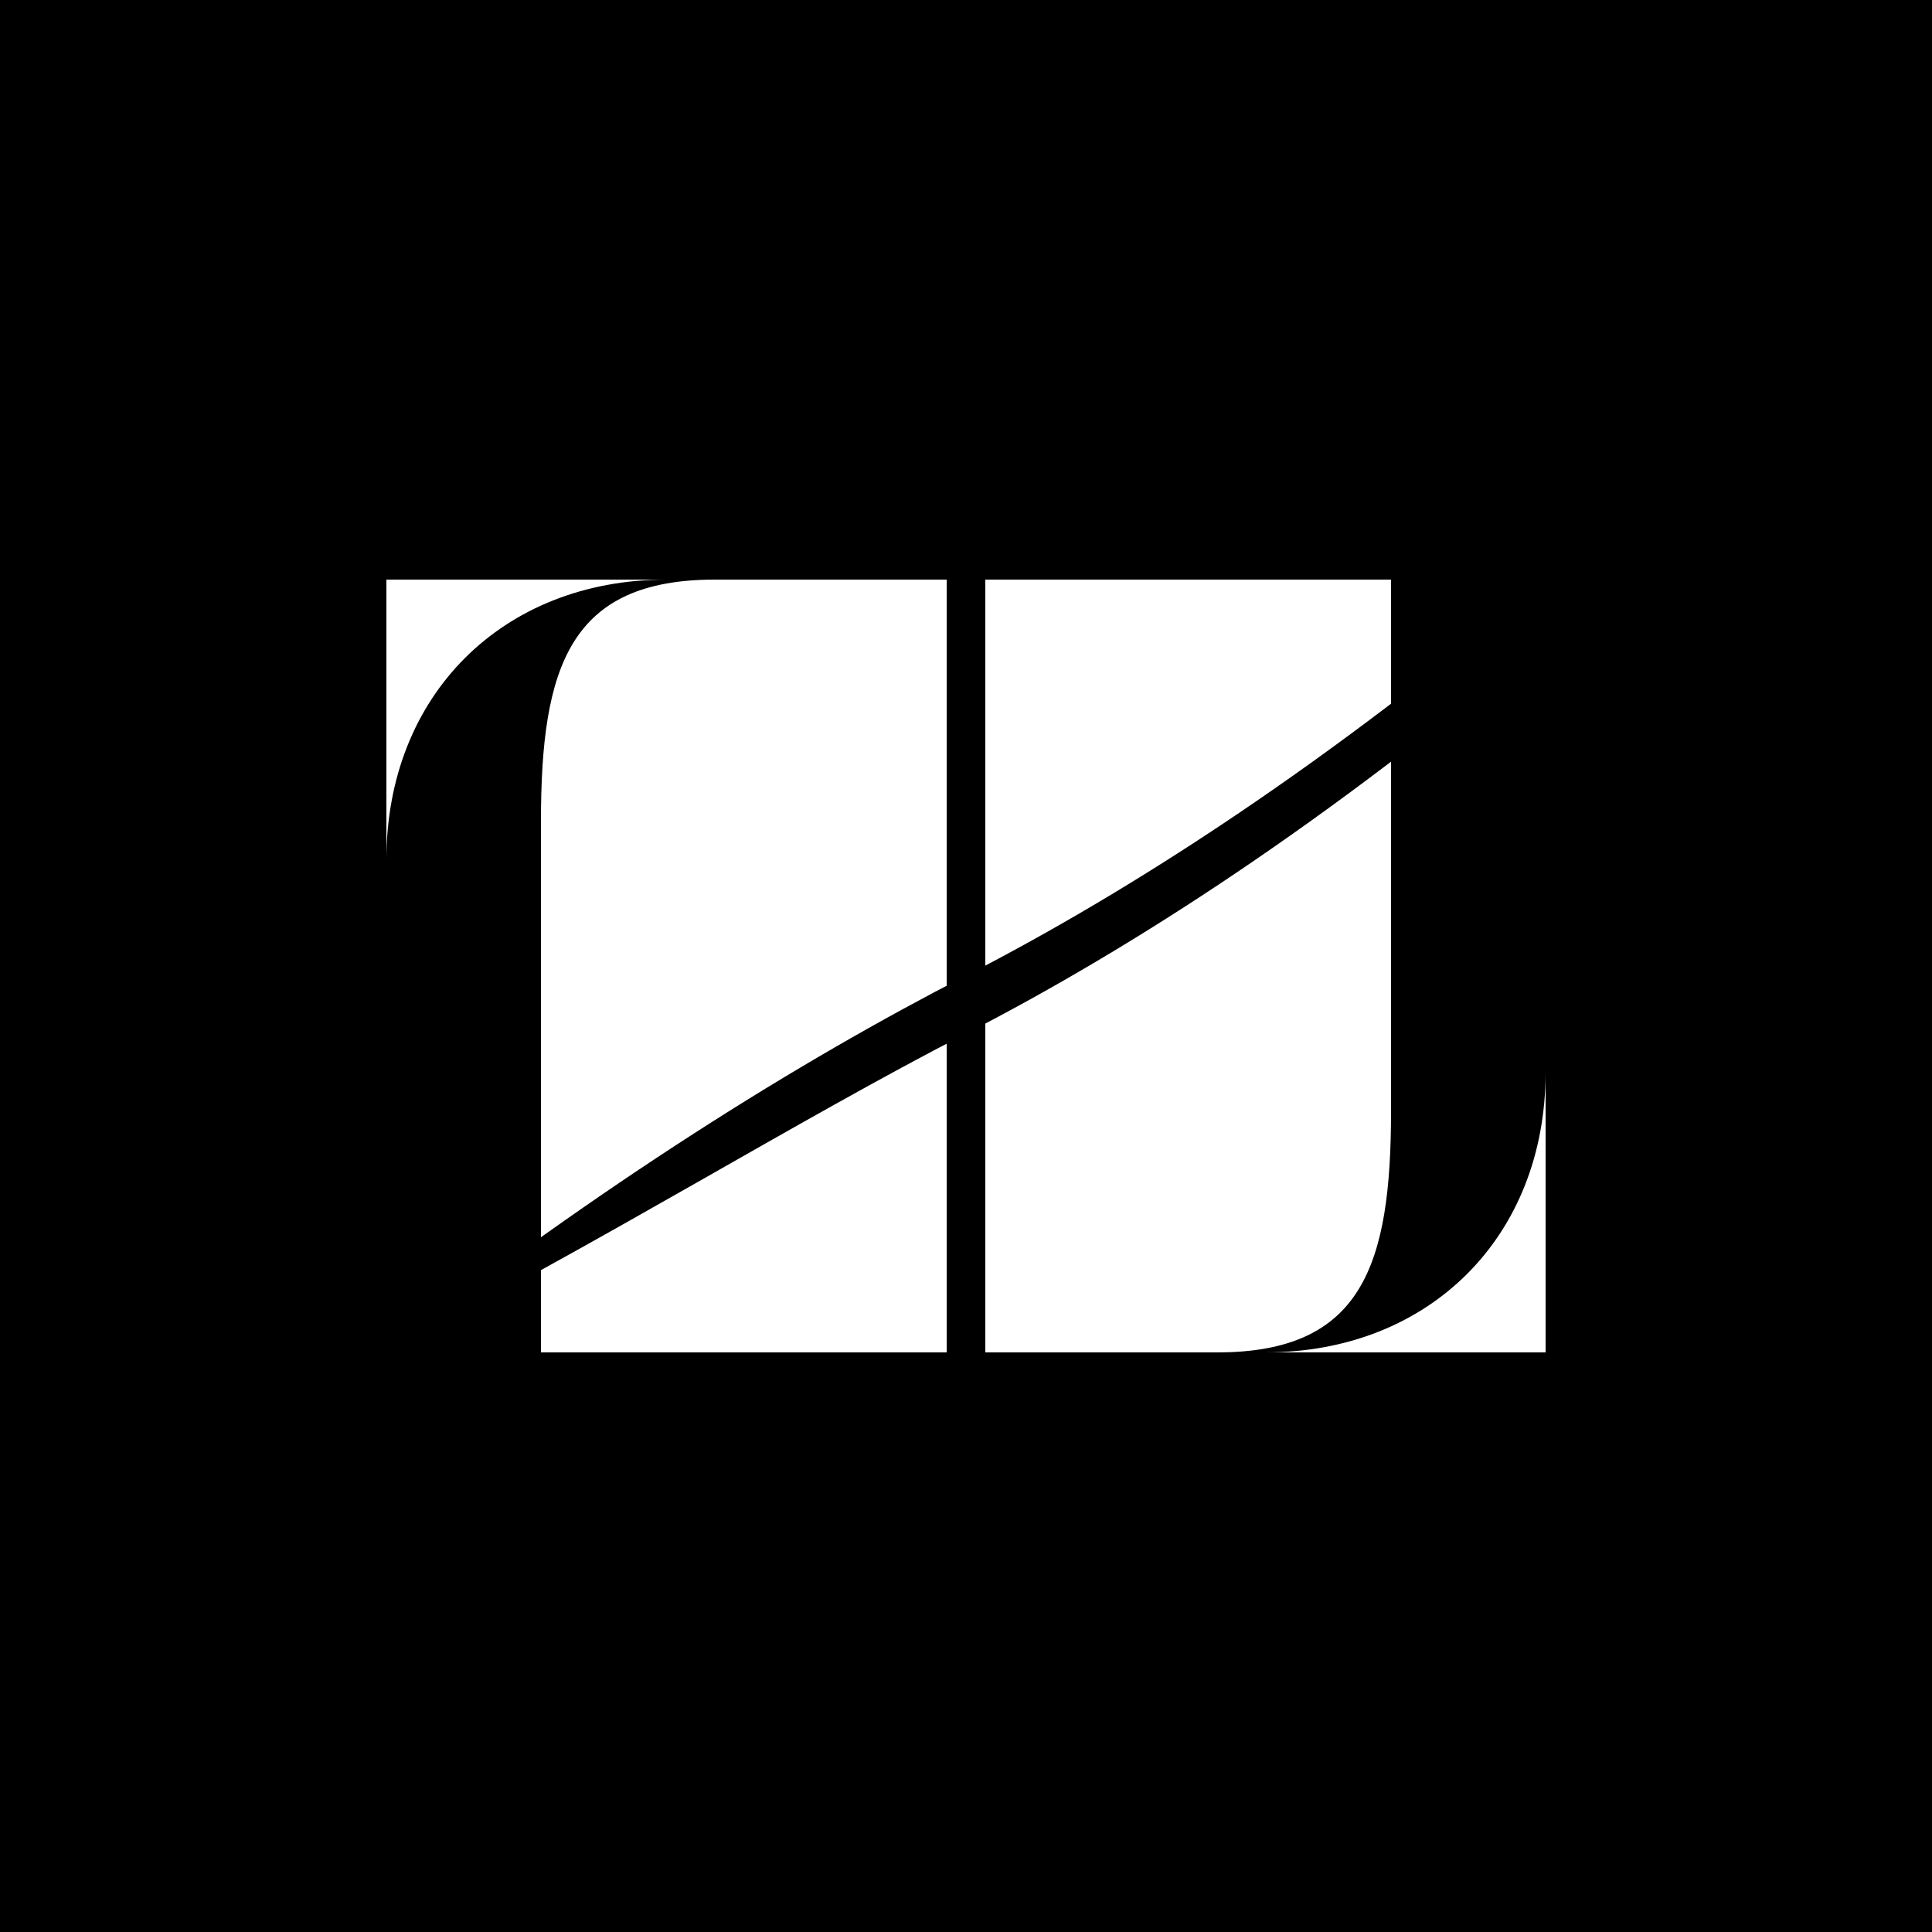
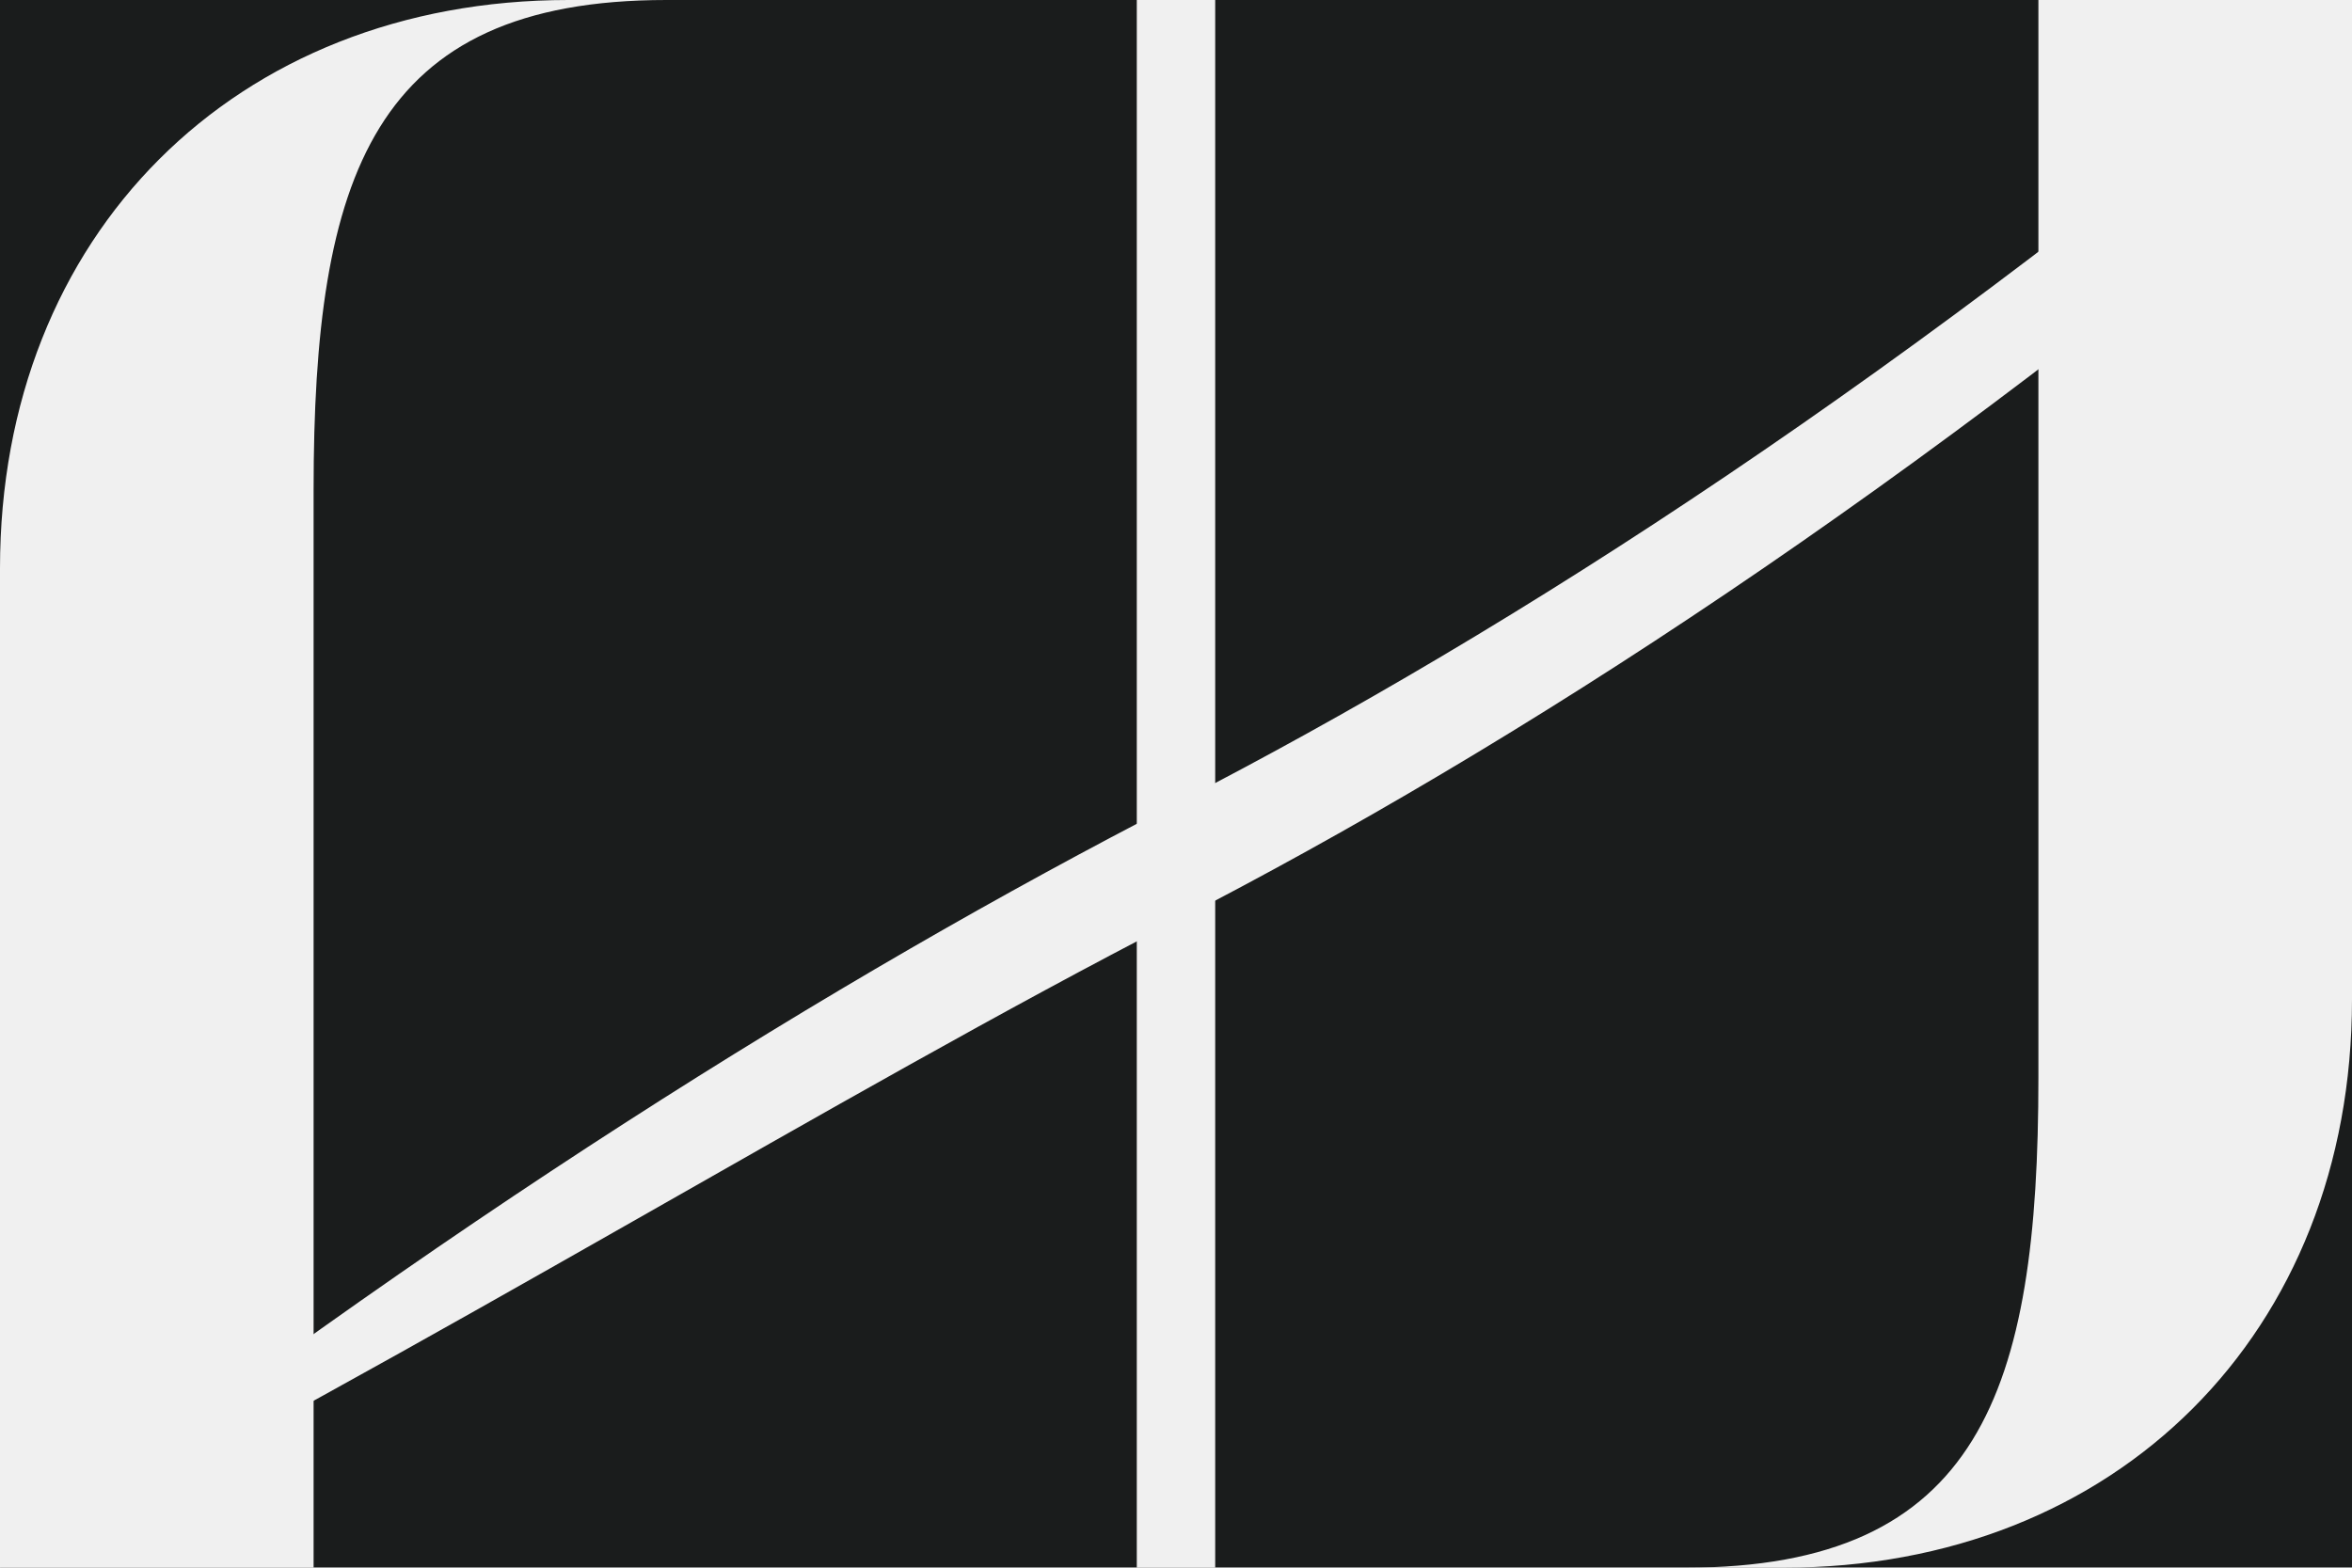
- <svg xmlns="http://www.w3.org/2000/svg" viewBox="0 0 400 400">
-   <rect x="0" y="0" width="400" height="400" fill="#000000" />
-   <g transform="translate(80, 120)">
-     <defs>
-       <mask id="cutout">
-         <rect x="0" y="0" width="240" height="160" fill="white" />
-         <rect x="116" y="0" width="8" height="160" fill="black" />
-         <path d="M0 160 L0 58 C0 24 24 0 58 0 L68 0 C38 0 32 18 32 50 L32 160 Z" fill="black" />
-         <path d="M240 0 L240 102 C240 136 216 160 182 160 L172 160 C202 160 208 142 208 110 L208 0 Z" fill="black" />
-         <path d="M0 160 C45 125 85 100 120 82 C155 64 195 38 240 0 L240 12 C195 50 155 76 120 94 C85 112 45 137 0 160 Z" fill="black" />
-       </mask>
-     </defs>
-     <rect x="0" y="0" width="240" height="160" fill="white" mask="url(#cutout)" />
-   </g>
+ <svg xmlns="http://www.w3.org/2000/svg" viewBox="0 0 240 160">
+   <defs>
+     <mask id="cutout" maskContentUnits="userSpaceOnUse">
+       <rect x="0" y="0" width="240" height="160" fill="white" />
+       <rect x="116" y="0" width="8" height="160" fill="black" />
+       <path d="M0 160 L0 58 C0 24 24 0 58 0 L68 0 C38 0 32 18 32 50 L32 160 Z" fill="black" />
+       <path d="M240 0 L240 102 C240 136 216 160 182 160 L172 160 C202 160 208 142 208 110 L208 0 Z" fill="black" />
+       <path d="M0 160 C45 125 85 100 120 82 C155 64 195 38 240 0 L240 12 C195 50 155 76 120 94 C85 112 45 137 0 160 Z" fill="black" />
+     </mask>
+   </defs>
+   <rect x="0" y="0" width="240" height="160" fill="#1a1c1c" mask="url(#cutout)" />
</svg>
